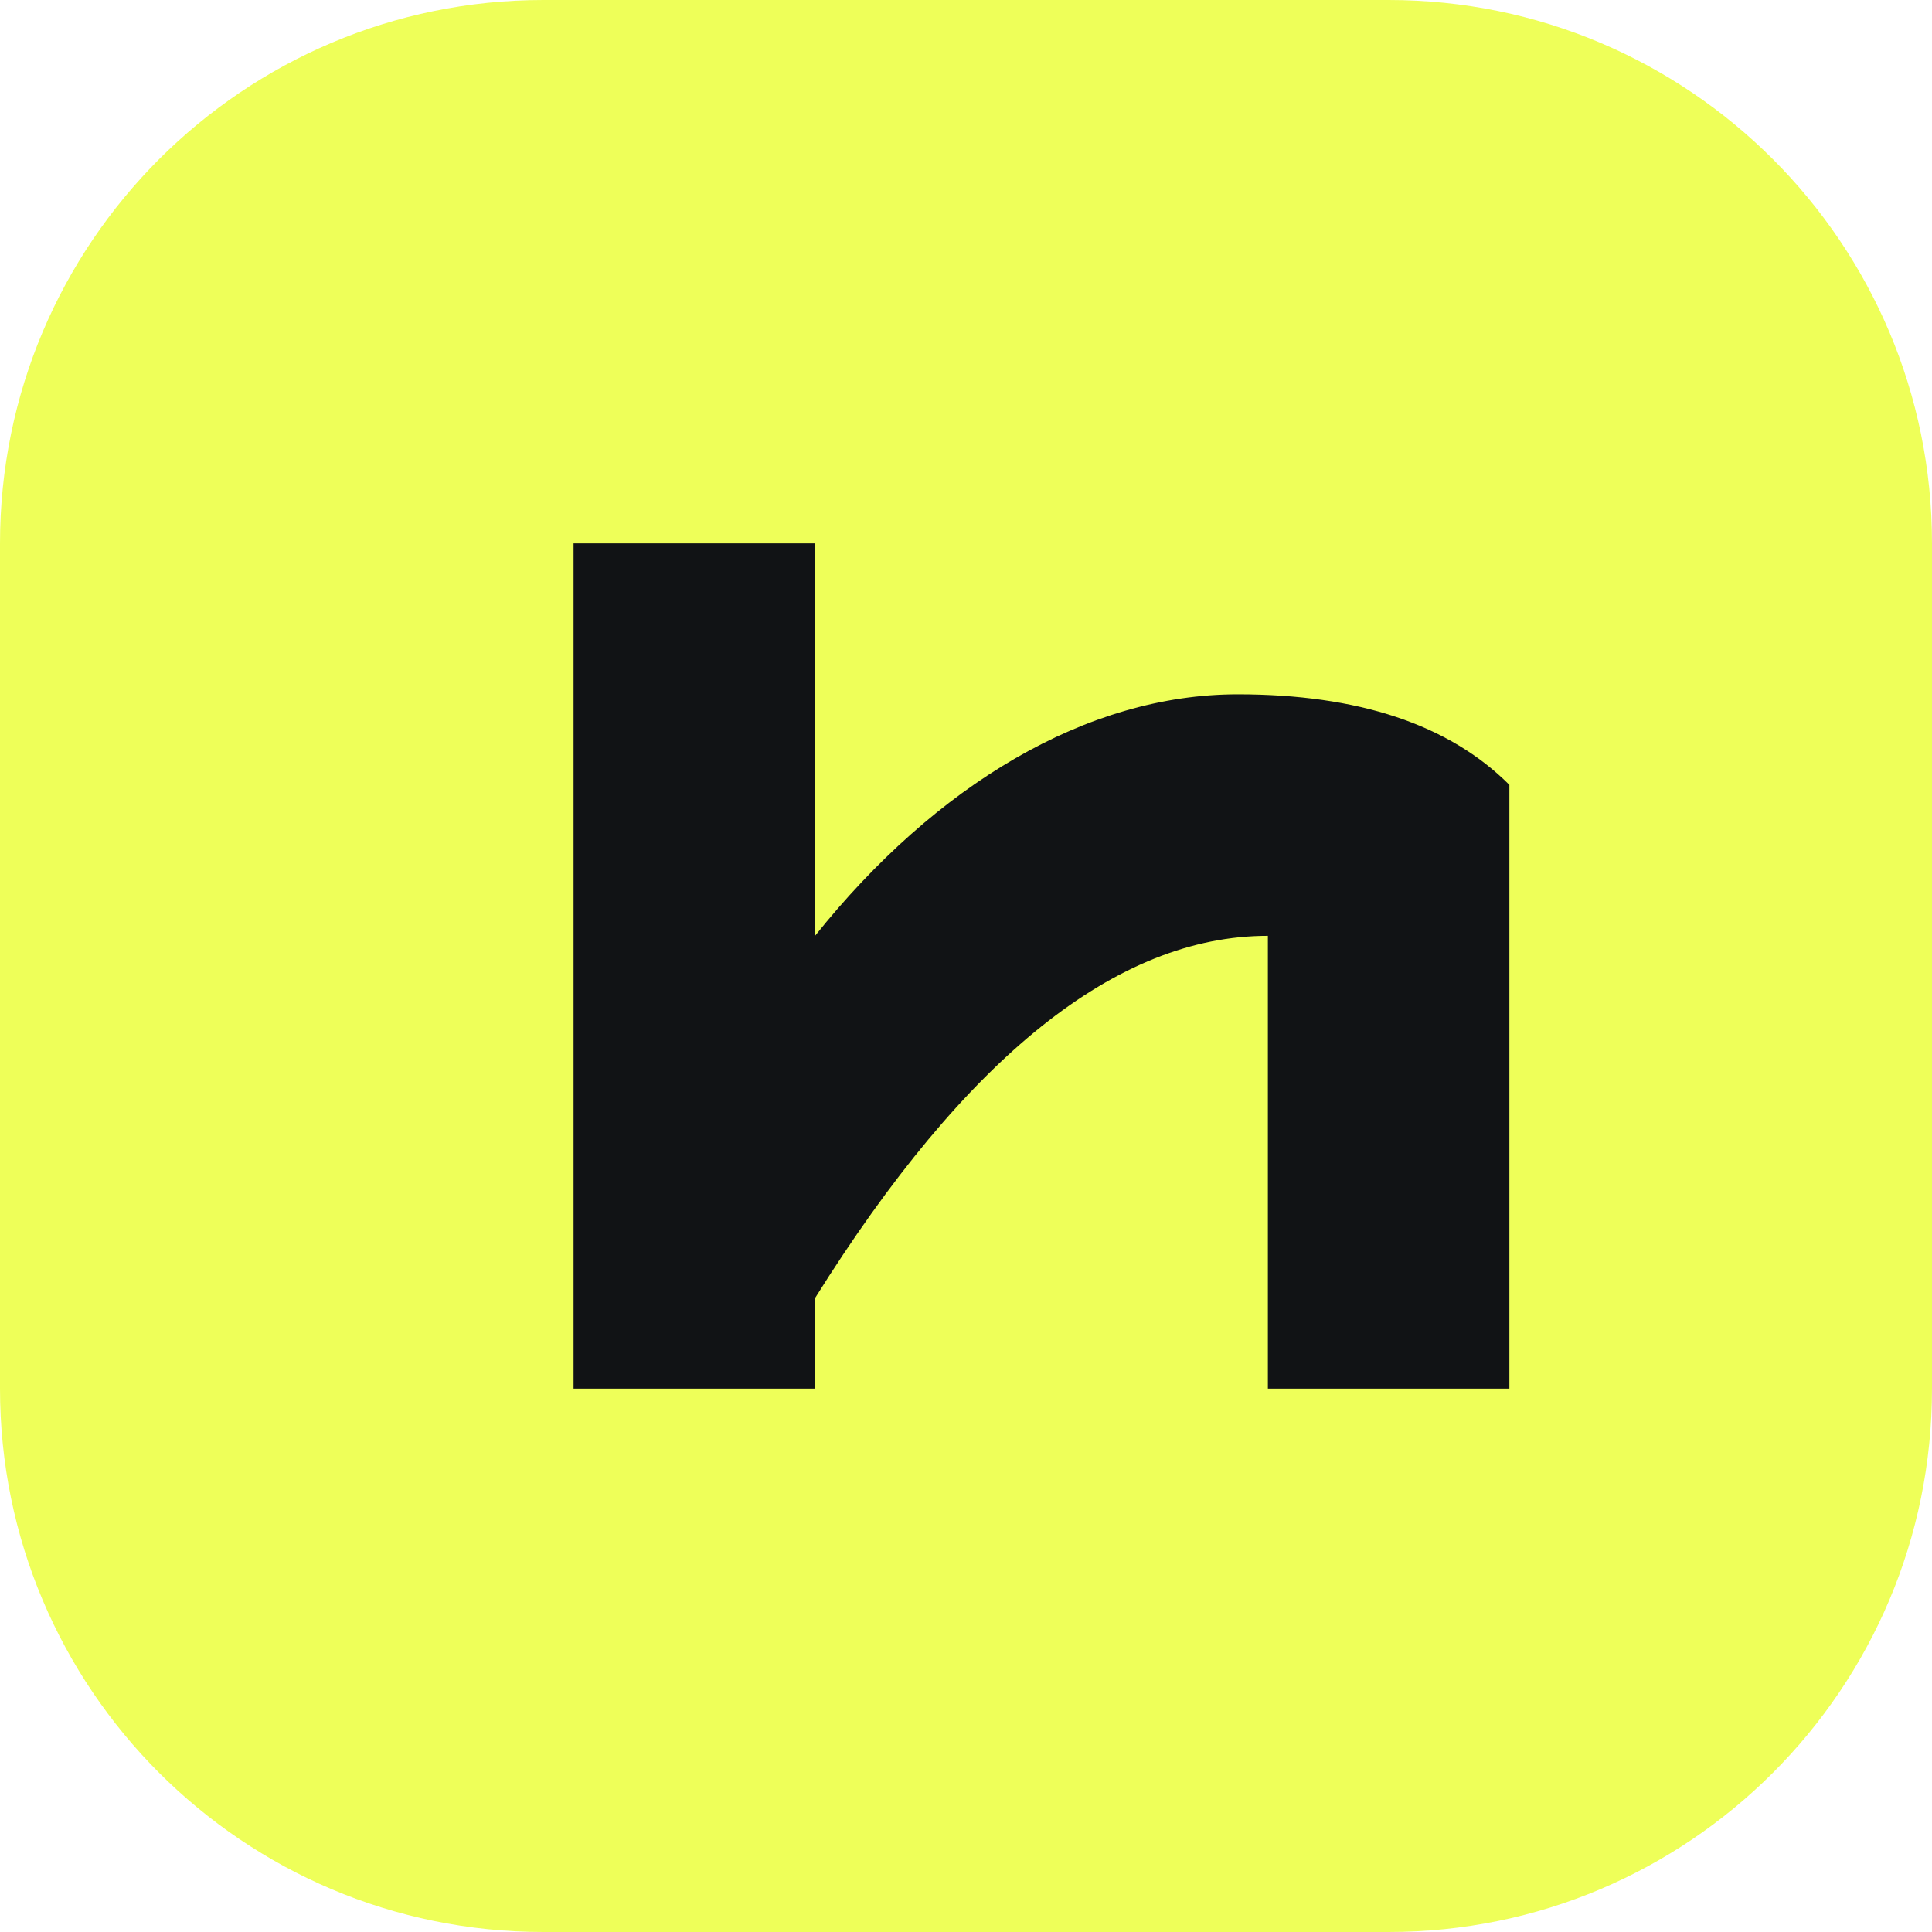
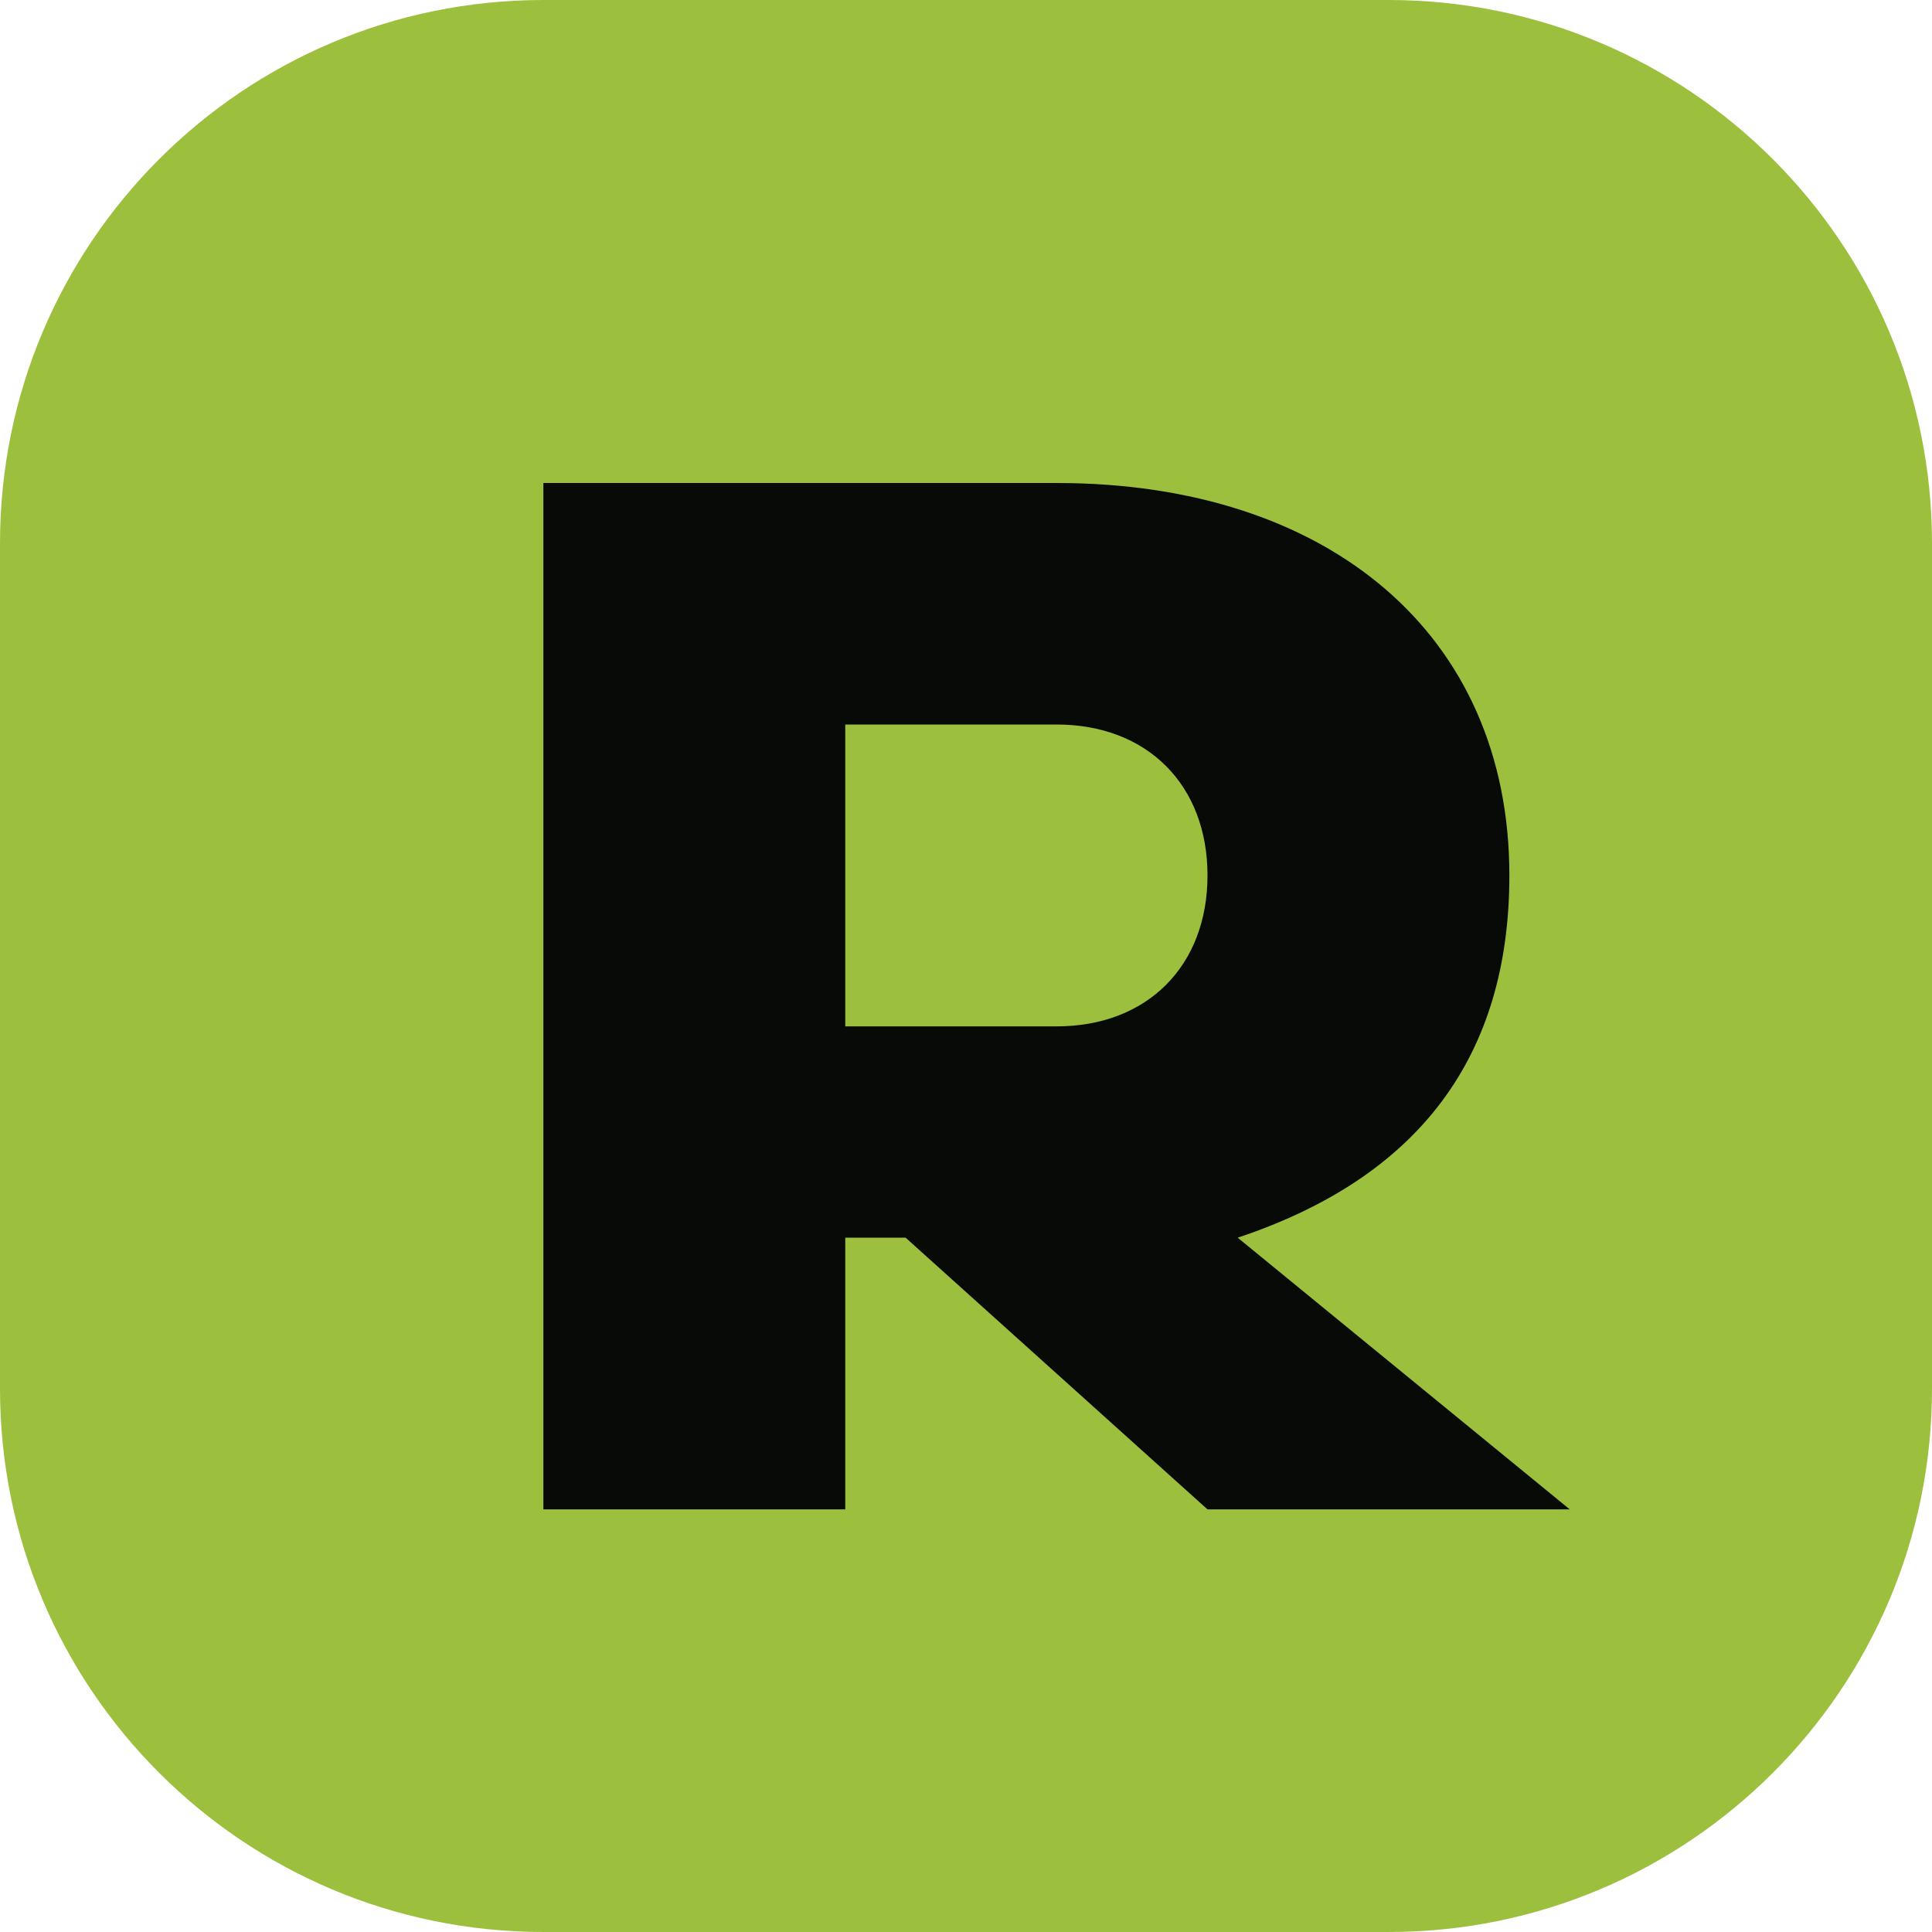
<svg xmlns="http://www.w3.org/2000/svg" viewBox="0 0 64 64">
-   <rect width="64" height="64" rx="18" fill="#eeff59" />
-   <path d="M19 18h8v13c4-5 9-8 14-8 4 0 7 1 9 3v20h-8V31c-5 0-10 4-15 12v3h-8V18Z" fill="#111315" />
+   <rect width="64" height="64" rx="18" fill="#9cc03d" />
+   <path d="M18 16h17c9 0 15 5 15 13 0 6-3 10-9 12l11 9H40L30 41h-2v9H18V16Zm10 8v10h7c3 0 5-2 5-5s-2-5-5-5h-7Z" fill="#080a08" />
</svg>
